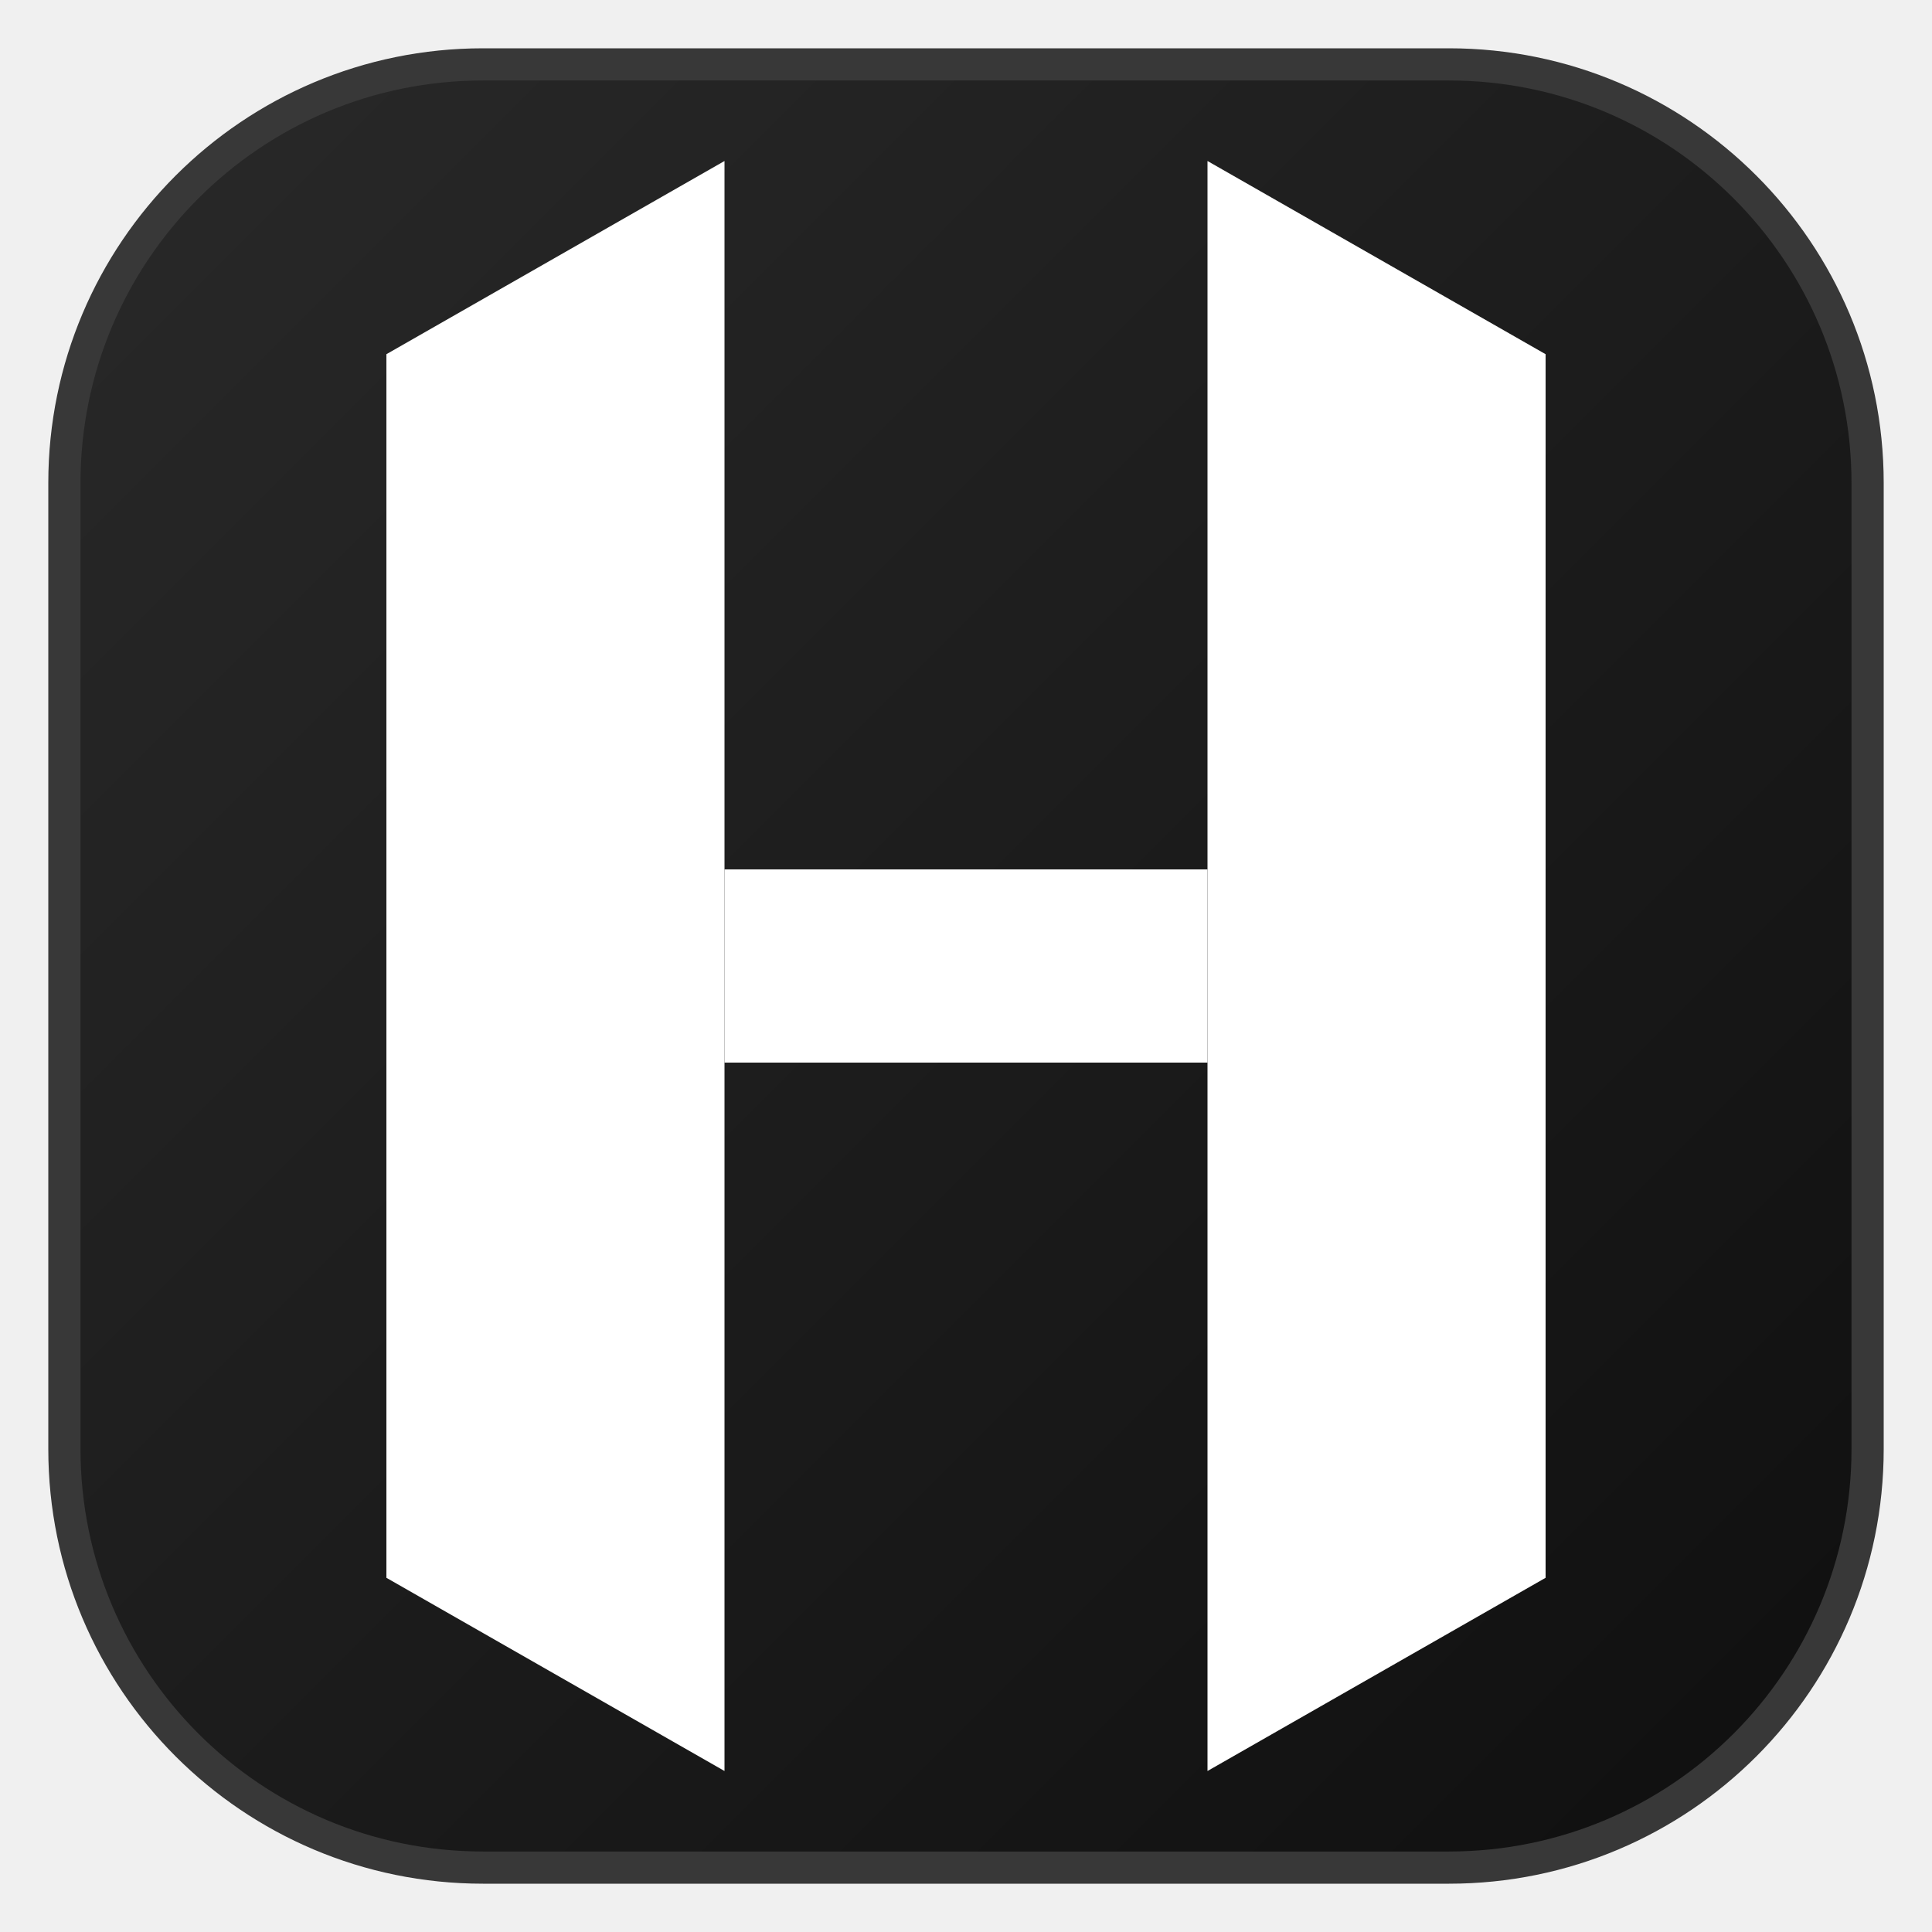
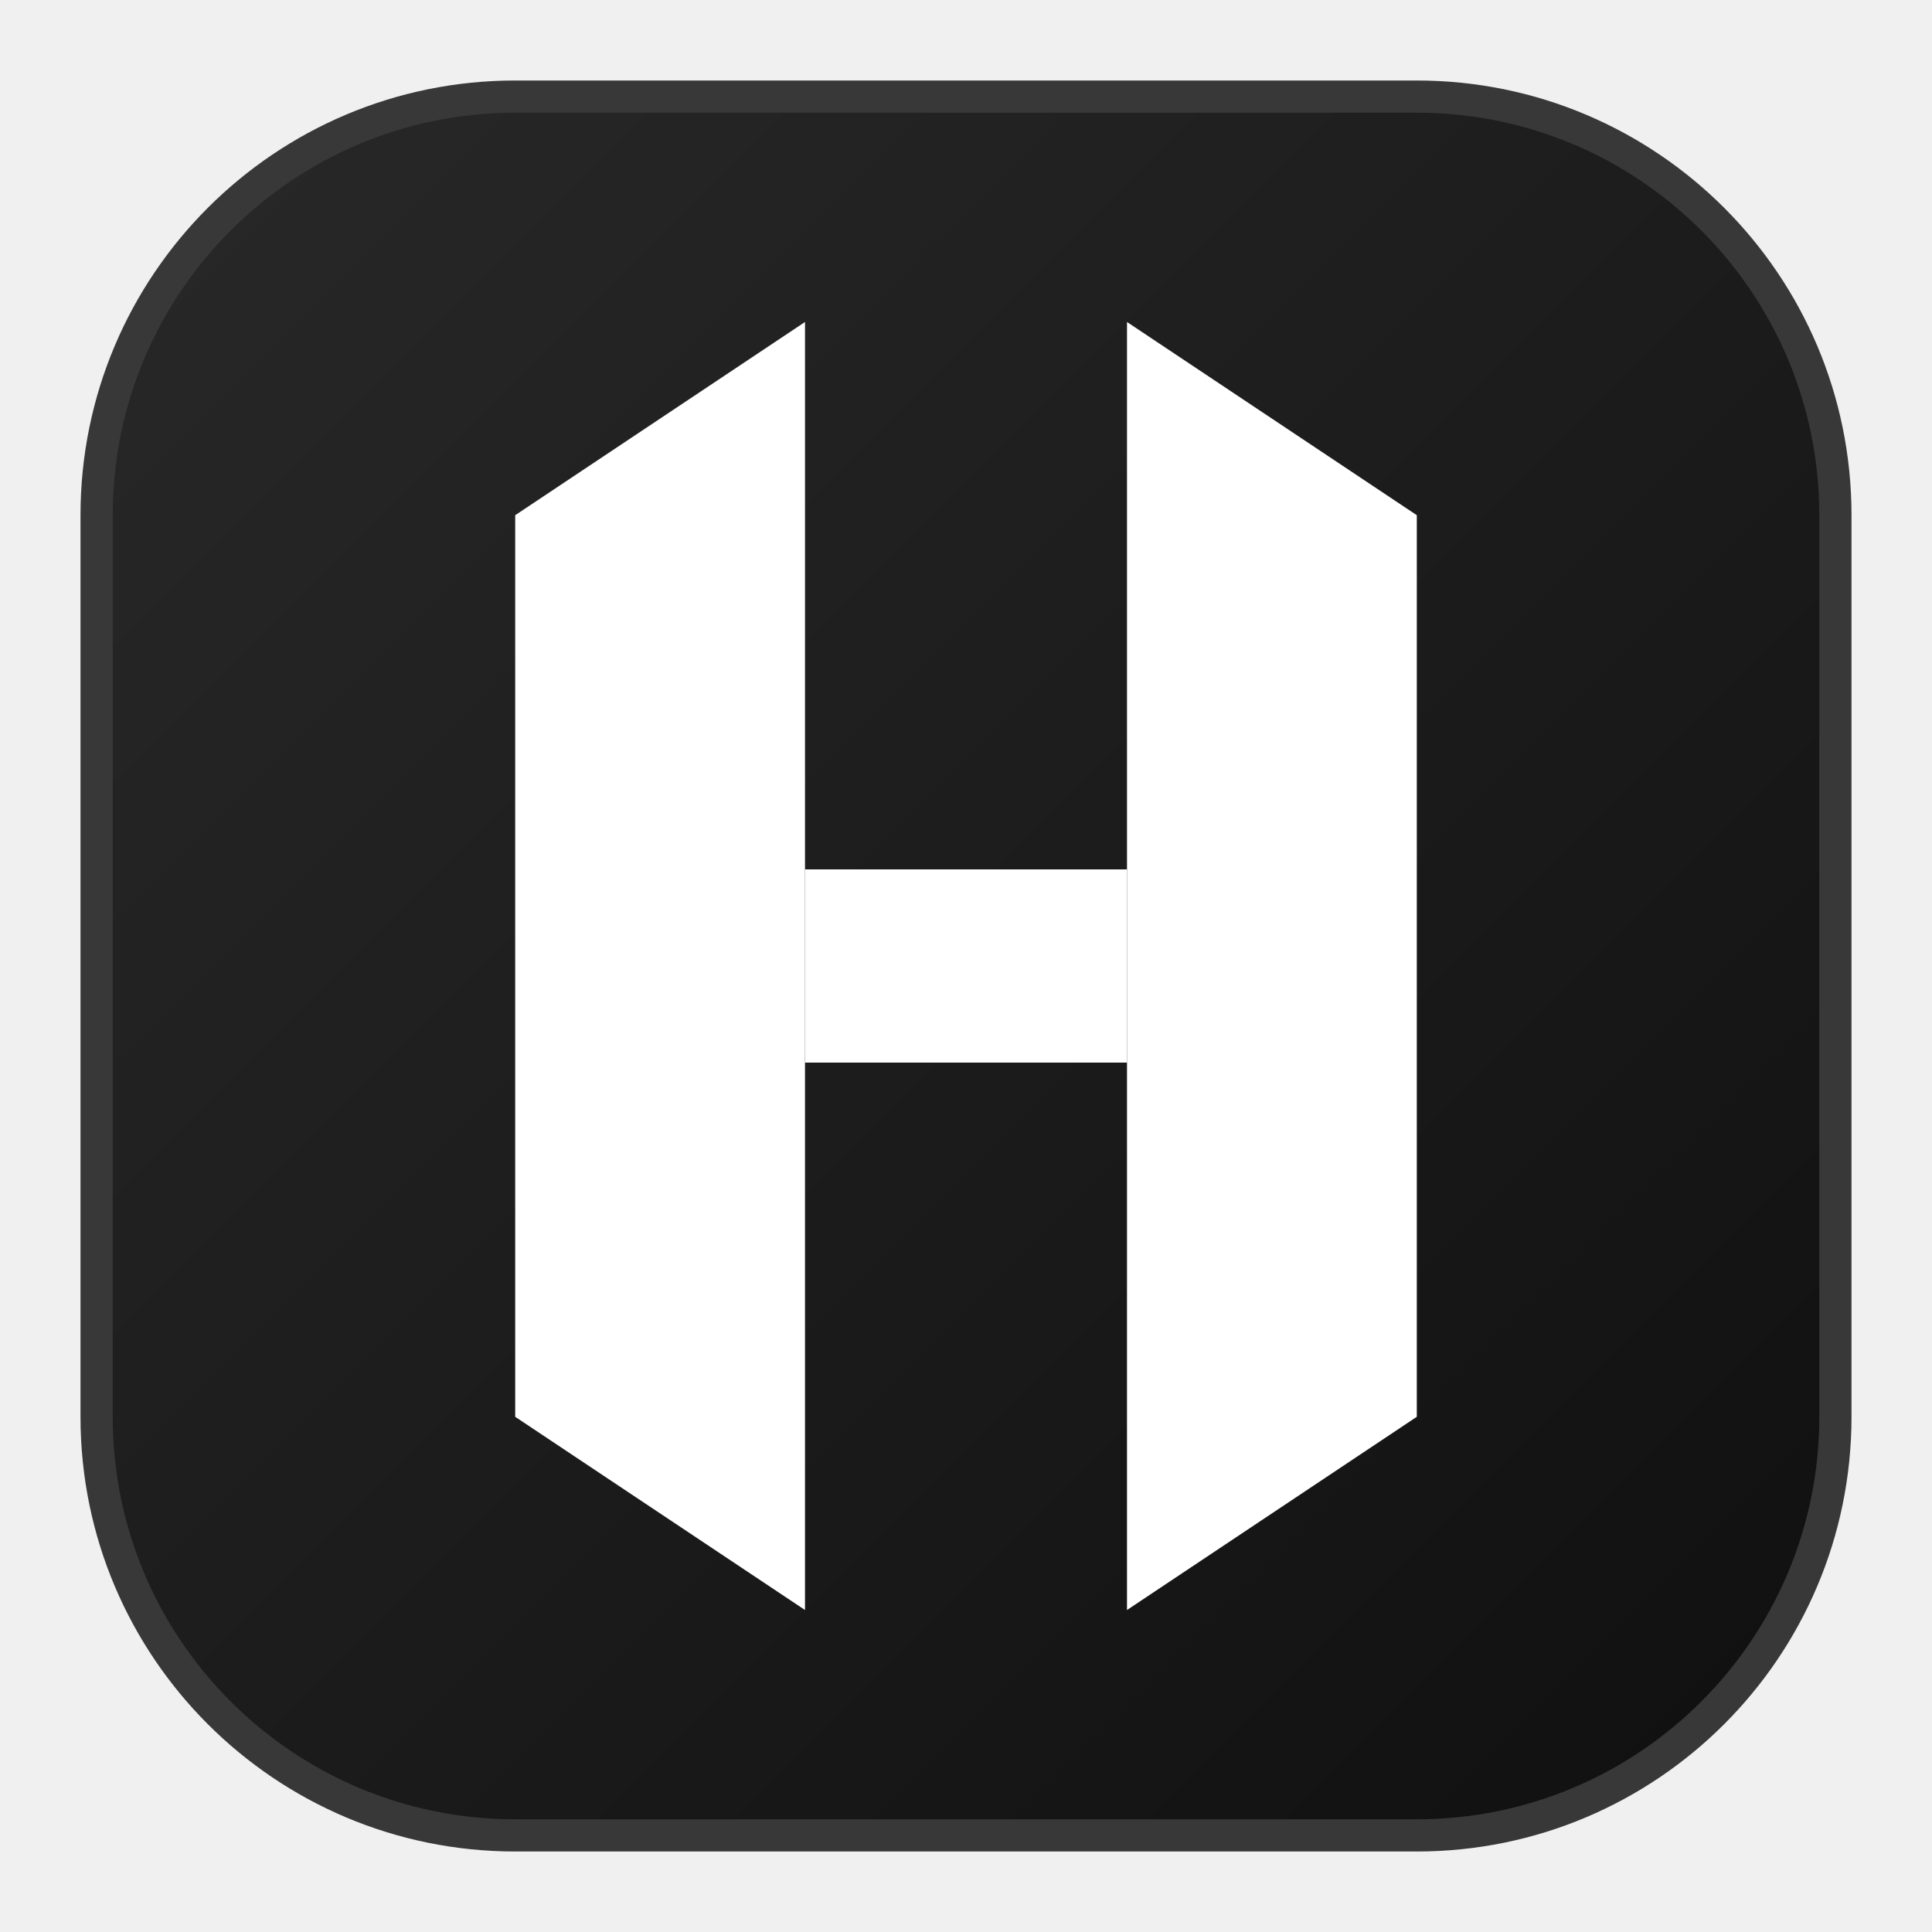
<svg xmlns="http://www.w3.org/2000/svg" width="120" height="120" viewBox="0 0 120 120" fill="none">
  <defs>
    <linearGradient id="logo-grad-fav" x1="0" y1="0" x2="120" y2="120" gradientUnits="userSpaceOnUse">
      <stop offset="0%" stop-color="#2a2a2a" />
      <stop offset="100%" stop-color="#0e0e0e" />
    </linearGradient>
  </defs>
-   <rect x="4" y="4" width="112" height="112" rx="26" fill="url(#logo-grad-fav)" stroke="#383838" stroke-width="2" />
-   <path d="M24 22L45 10V110L24 98V22Z" fill="#ffffff" />
-   <path d="M96 22L75 10V110L96 98V22Z" fill="#ffffff" />
-   <path d="M45 54H75V66H45V54Z" fill="#ffffff" />
+   <rect x="6" y="6" width="108" height="108" rx="26" fill="url(#logo-grad-fav)" stroke="#383838" stroke-width="2" />
+   <path d="M32 32L50 20V100L32 88V32Z" fill="#ffffff" />
+   <path d="M88 32L70 20V100L88 88V32Z" fill="#ffffff" />
+   <path d="M50 54H70V66H50V54Z" fill="#ffffff" />
</svg>
